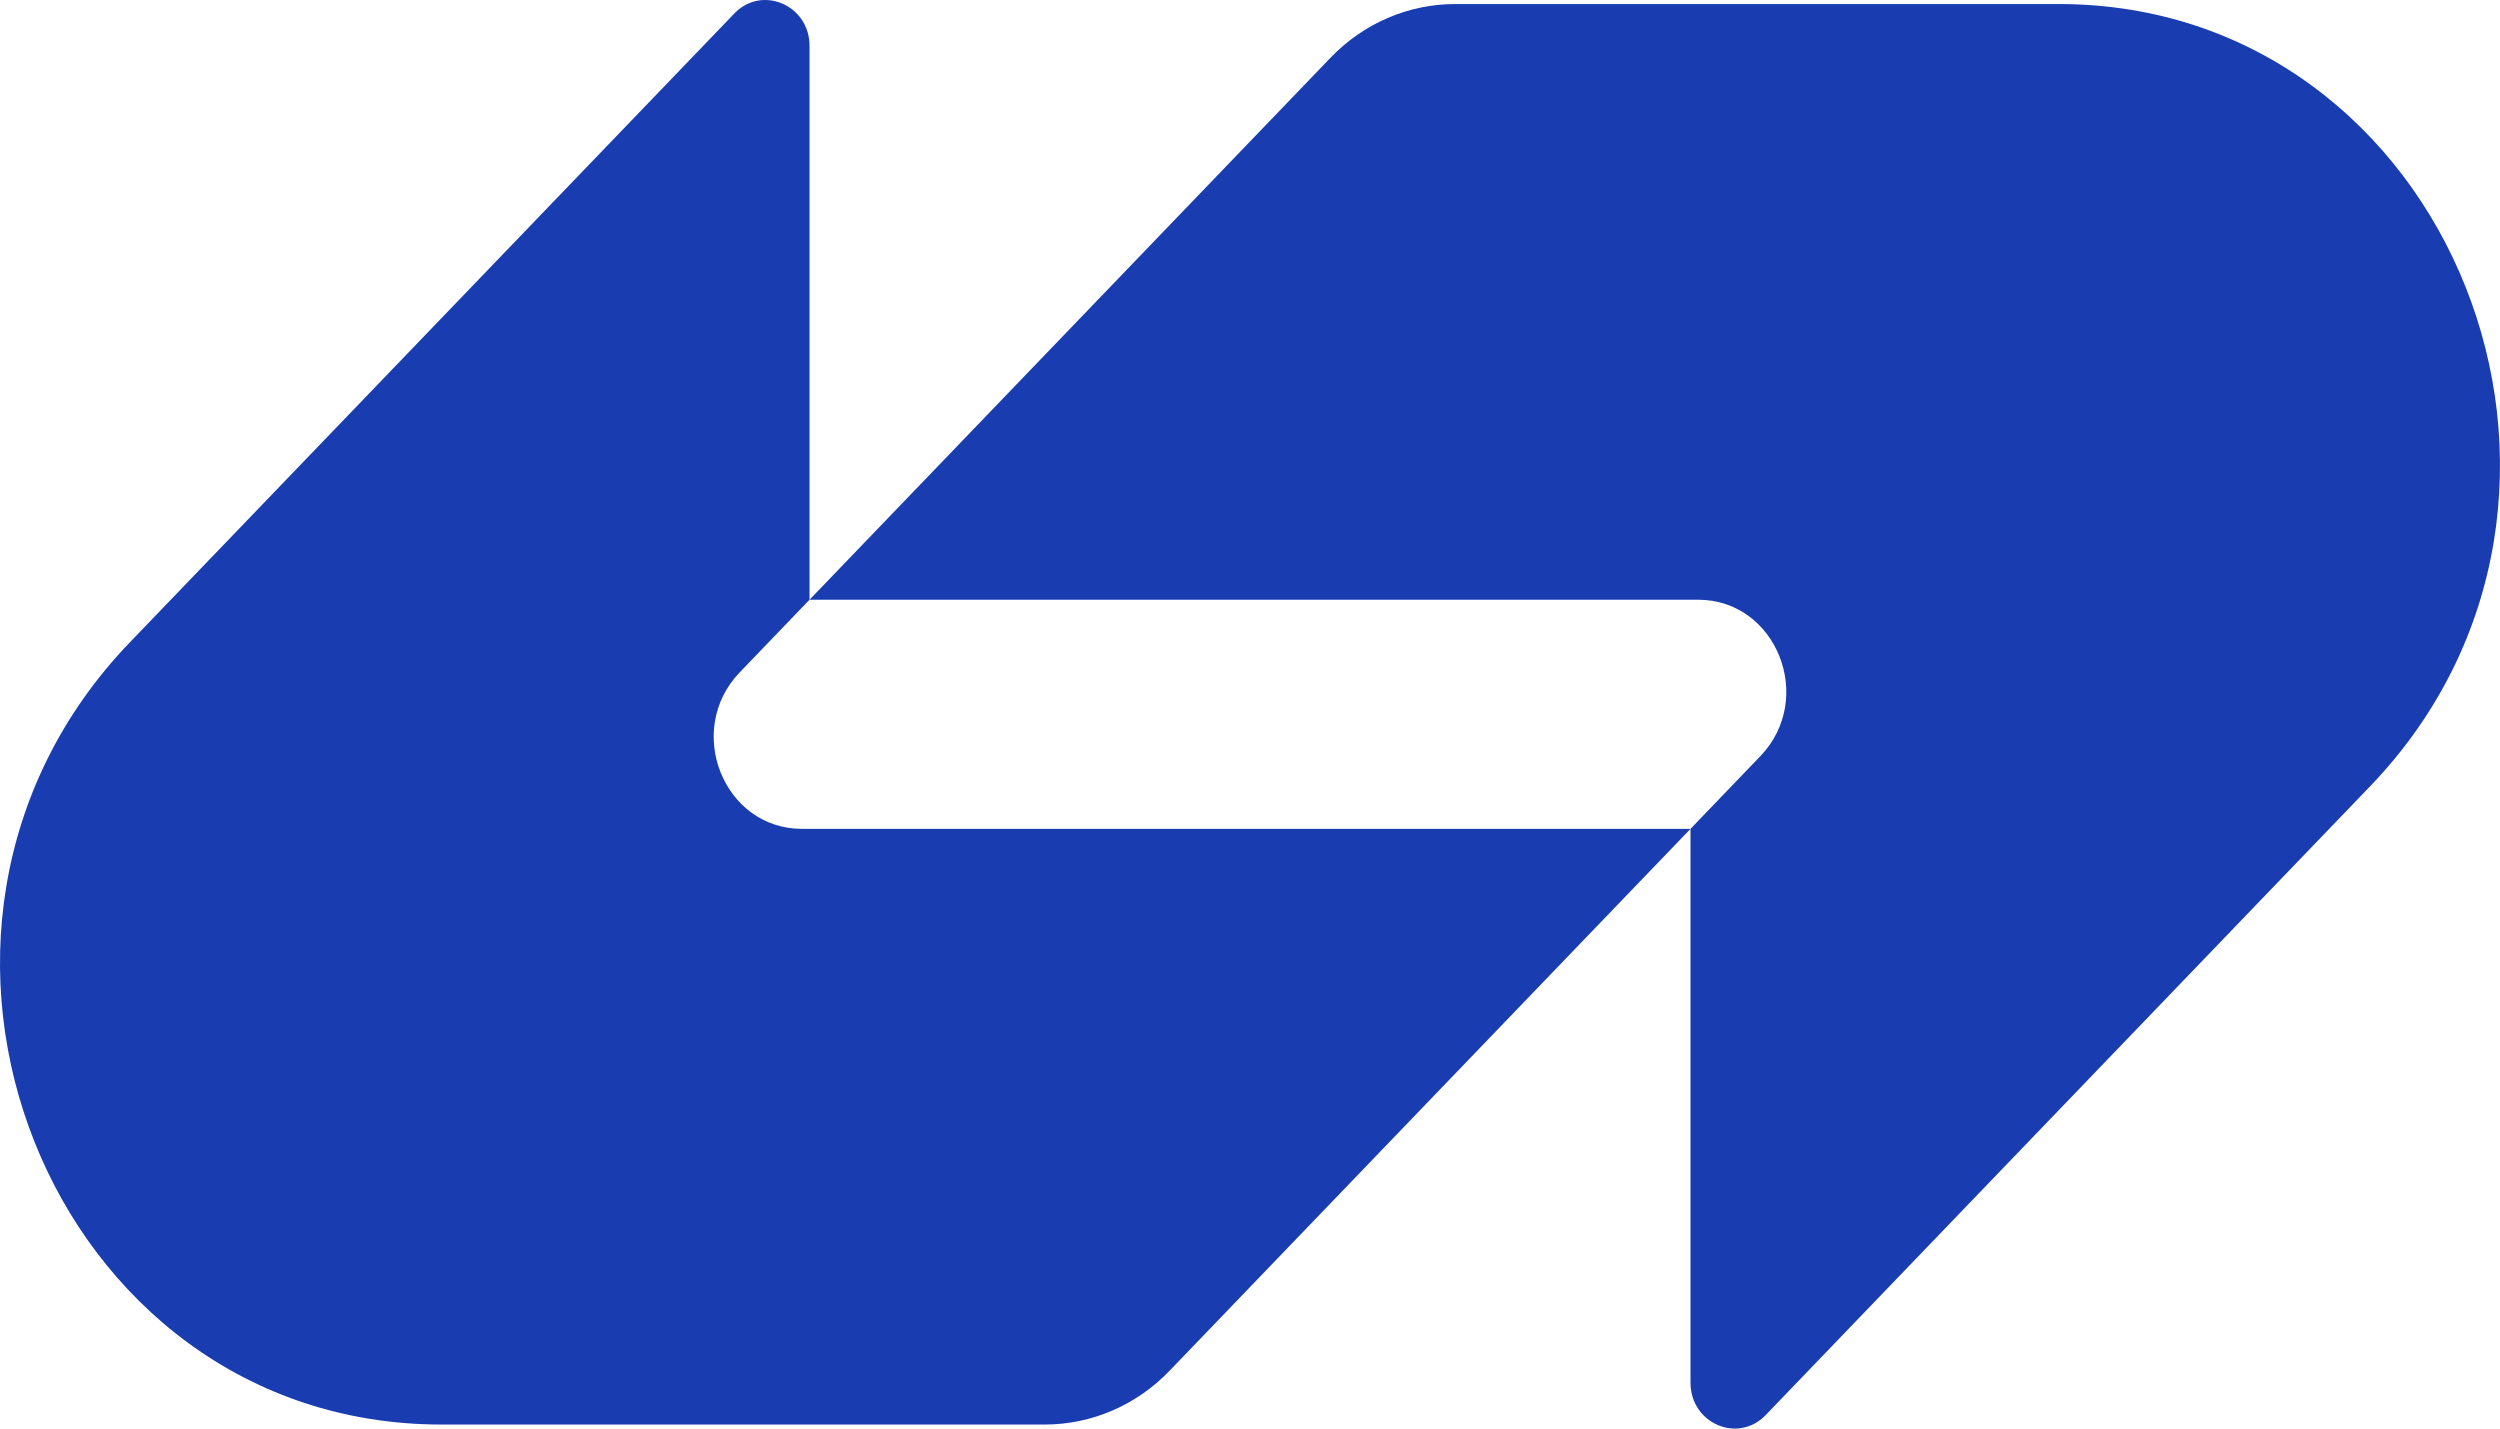
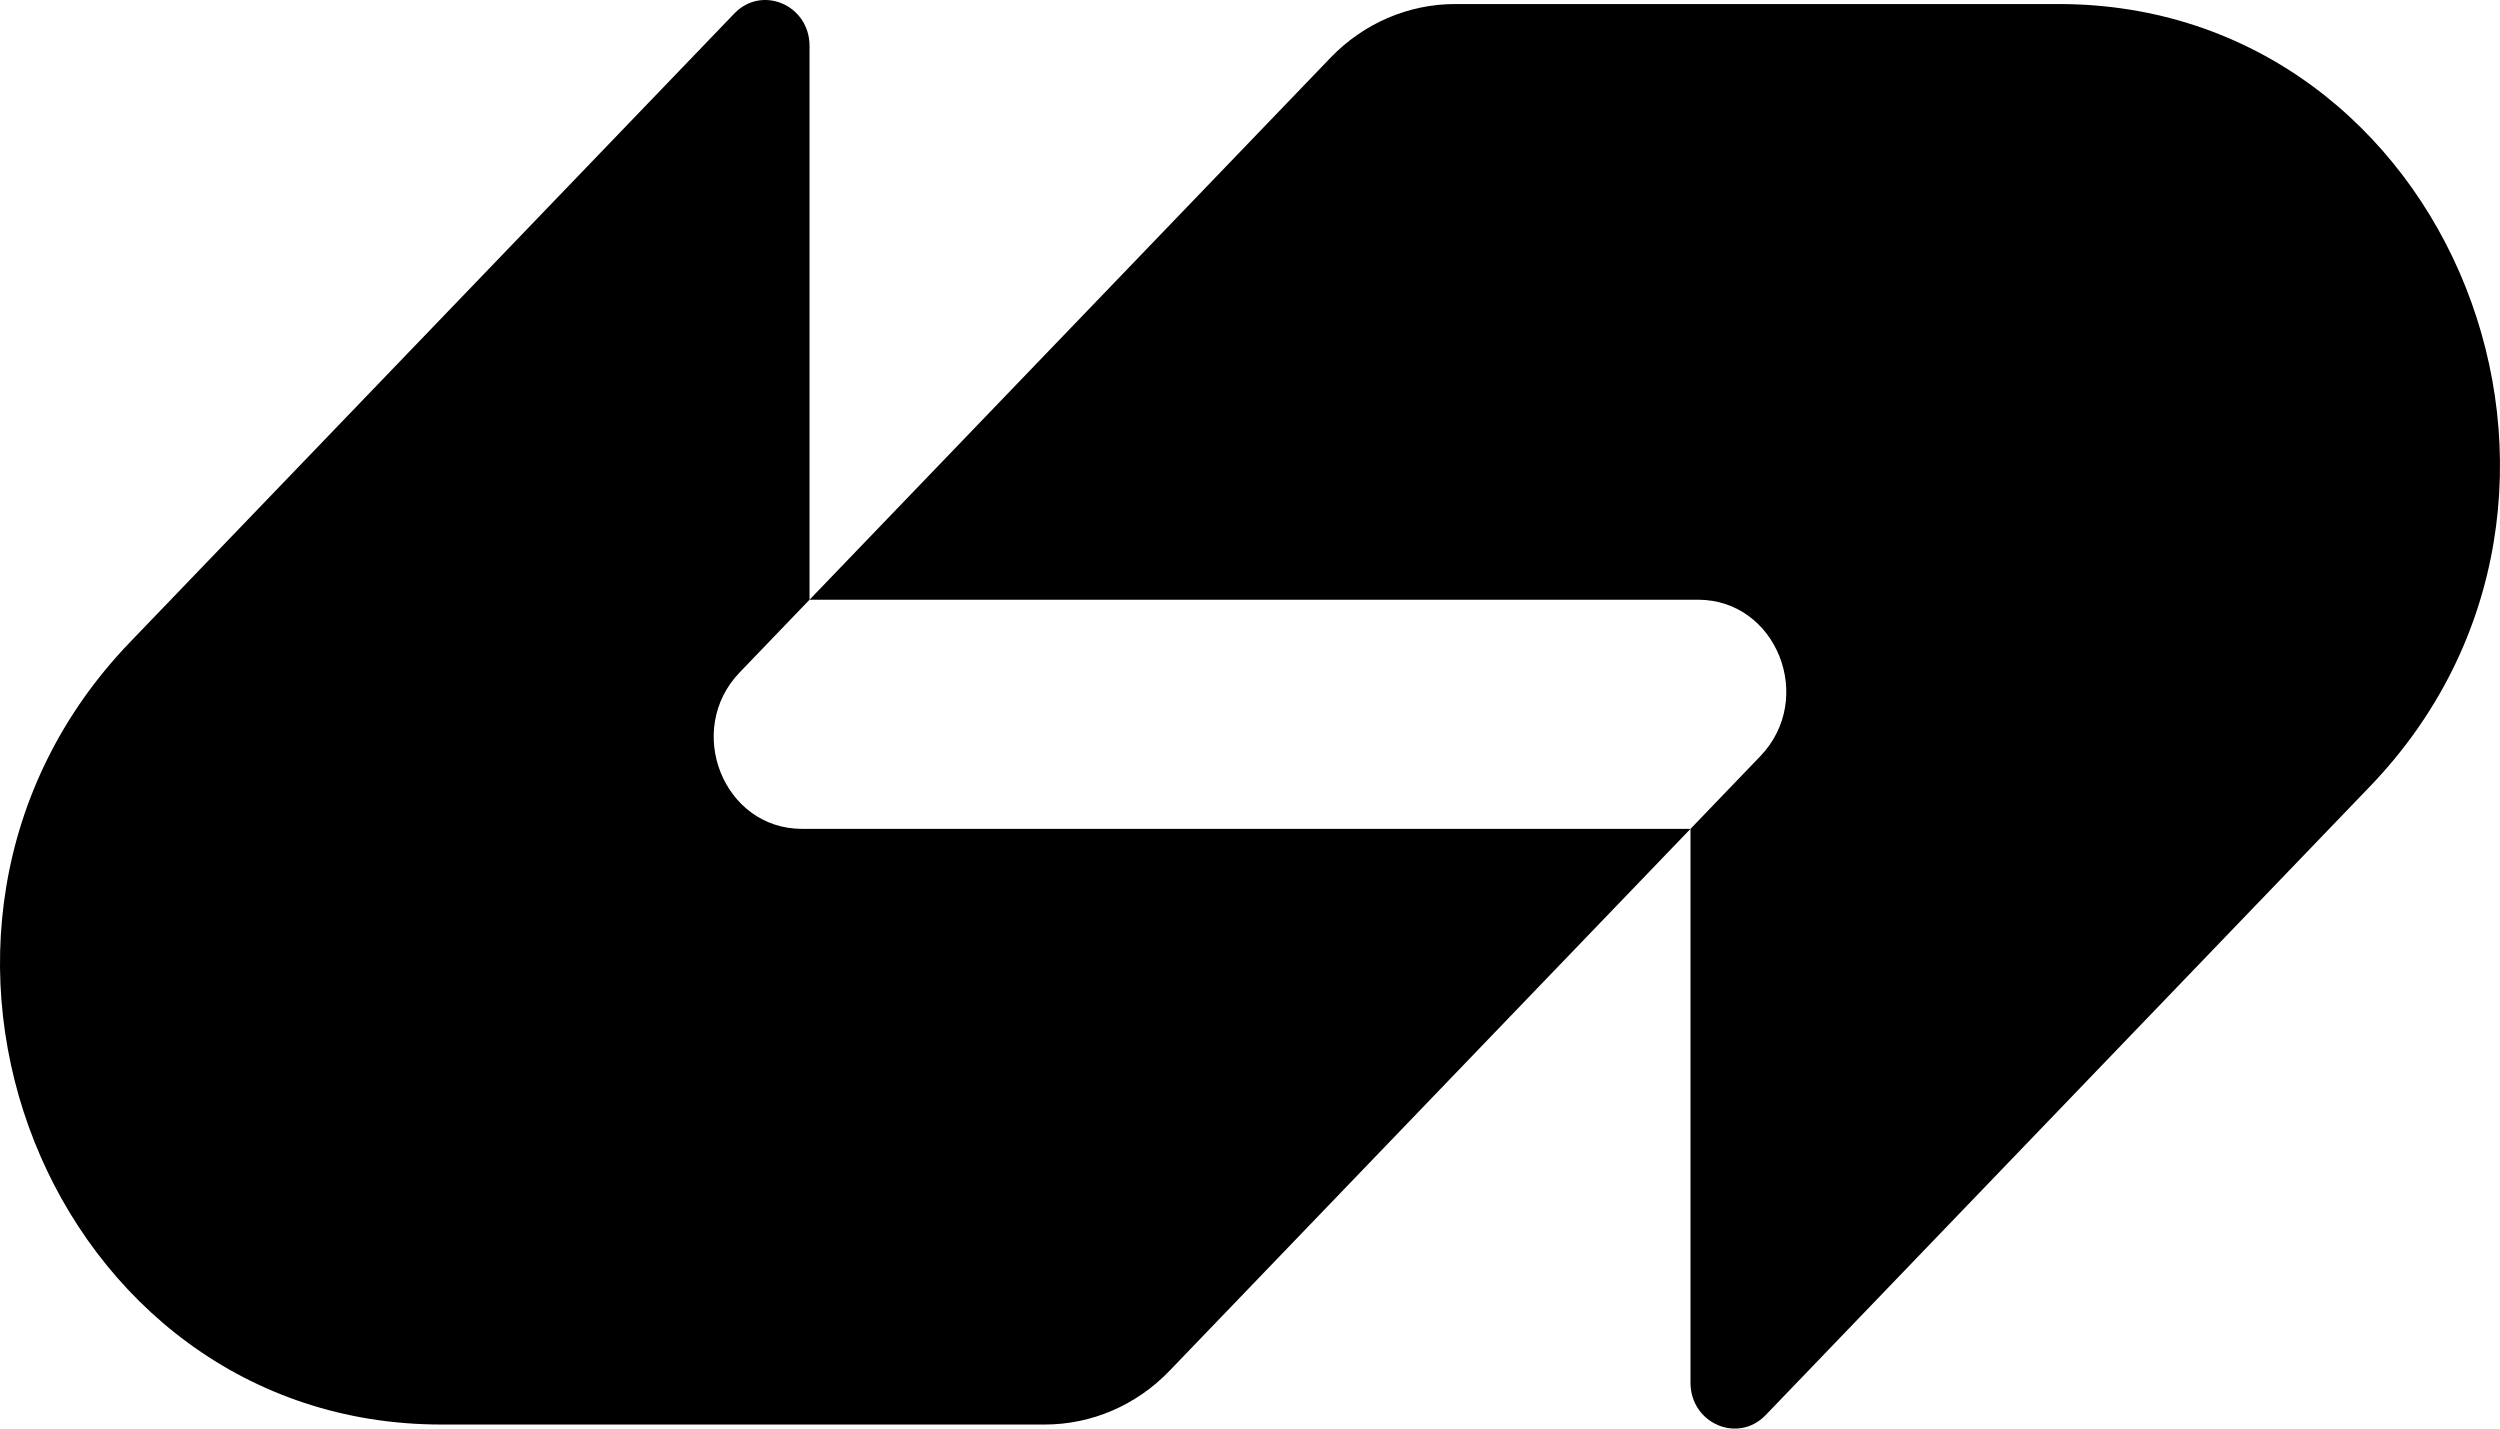
<svg xmlns="http://www.w3.org/2000/svg" width="70" height="40" viewBox="0 0 70 40" fill="none">
-   <path d="M37.255 1.616C38.18 0.653 39.437 0.113 40.745 0.113C46.632 0.113 52.179 0.113 57.642 0.113C68.63 0.113 74.132 13.933 66.363 22.016L49.439 39.622C48.662 40.43 47.334 39.858 47.334 38.714V23.208L49.289 21.173C50.843 19.556 49.743 16.792 47.545 16.792H22.667L37.255 1.616Z" fill="#193DB0" />
-   <path d="M32.745 38.384C31.82 39.347 30.563 39.887 29.255 39.887C23.368 39.887 17.821 39.887 12.358 39.887C1.37 39.887 -4.132 26.067 3.637 17.984L20.561 0.378C21.338 -0.43 22.667 0.143 22.667 1.286L22.667 16.792L20.711 18.827C19.157 20.444 20.257 23.208 22.455 23.208L47.334 23.208L32.745 38.384Z" fill="#193DB0" />
+   <path d="M37.255 1.616C38.18 0.653 39.437 0.113 40.745 0.113C46.632 0.113 52.179 0.113 57.642 0.113C68.63 0.113 74.132 13.933 66.363 22.016L49.439 39.622C48.662 40.43 47.334 39.858 47.334 38.714V23.208L49.289 21.173C50.843 19.556 49.743 16.792 47.545 16.792H22.667L37.255 1.616Z" fill="black" />
+   <path d="M32.745 38.384C31.82 39.347 30.563 39.887 29.255 39.887C23.368 39.887 17.821 39.887 12.358 39.887C1.37 39.887 -4.132 26.067 3.637 17.984L20.561 0.378C21.338 -0.43 22.667 0.143 22.667 1.286L22.667 16.792L20.711 18.827C19.157 20.444 20.257 23.208 22.455 23.208L47.334 23.208L32.745 38.384Z" fill="black" />
</svg>
